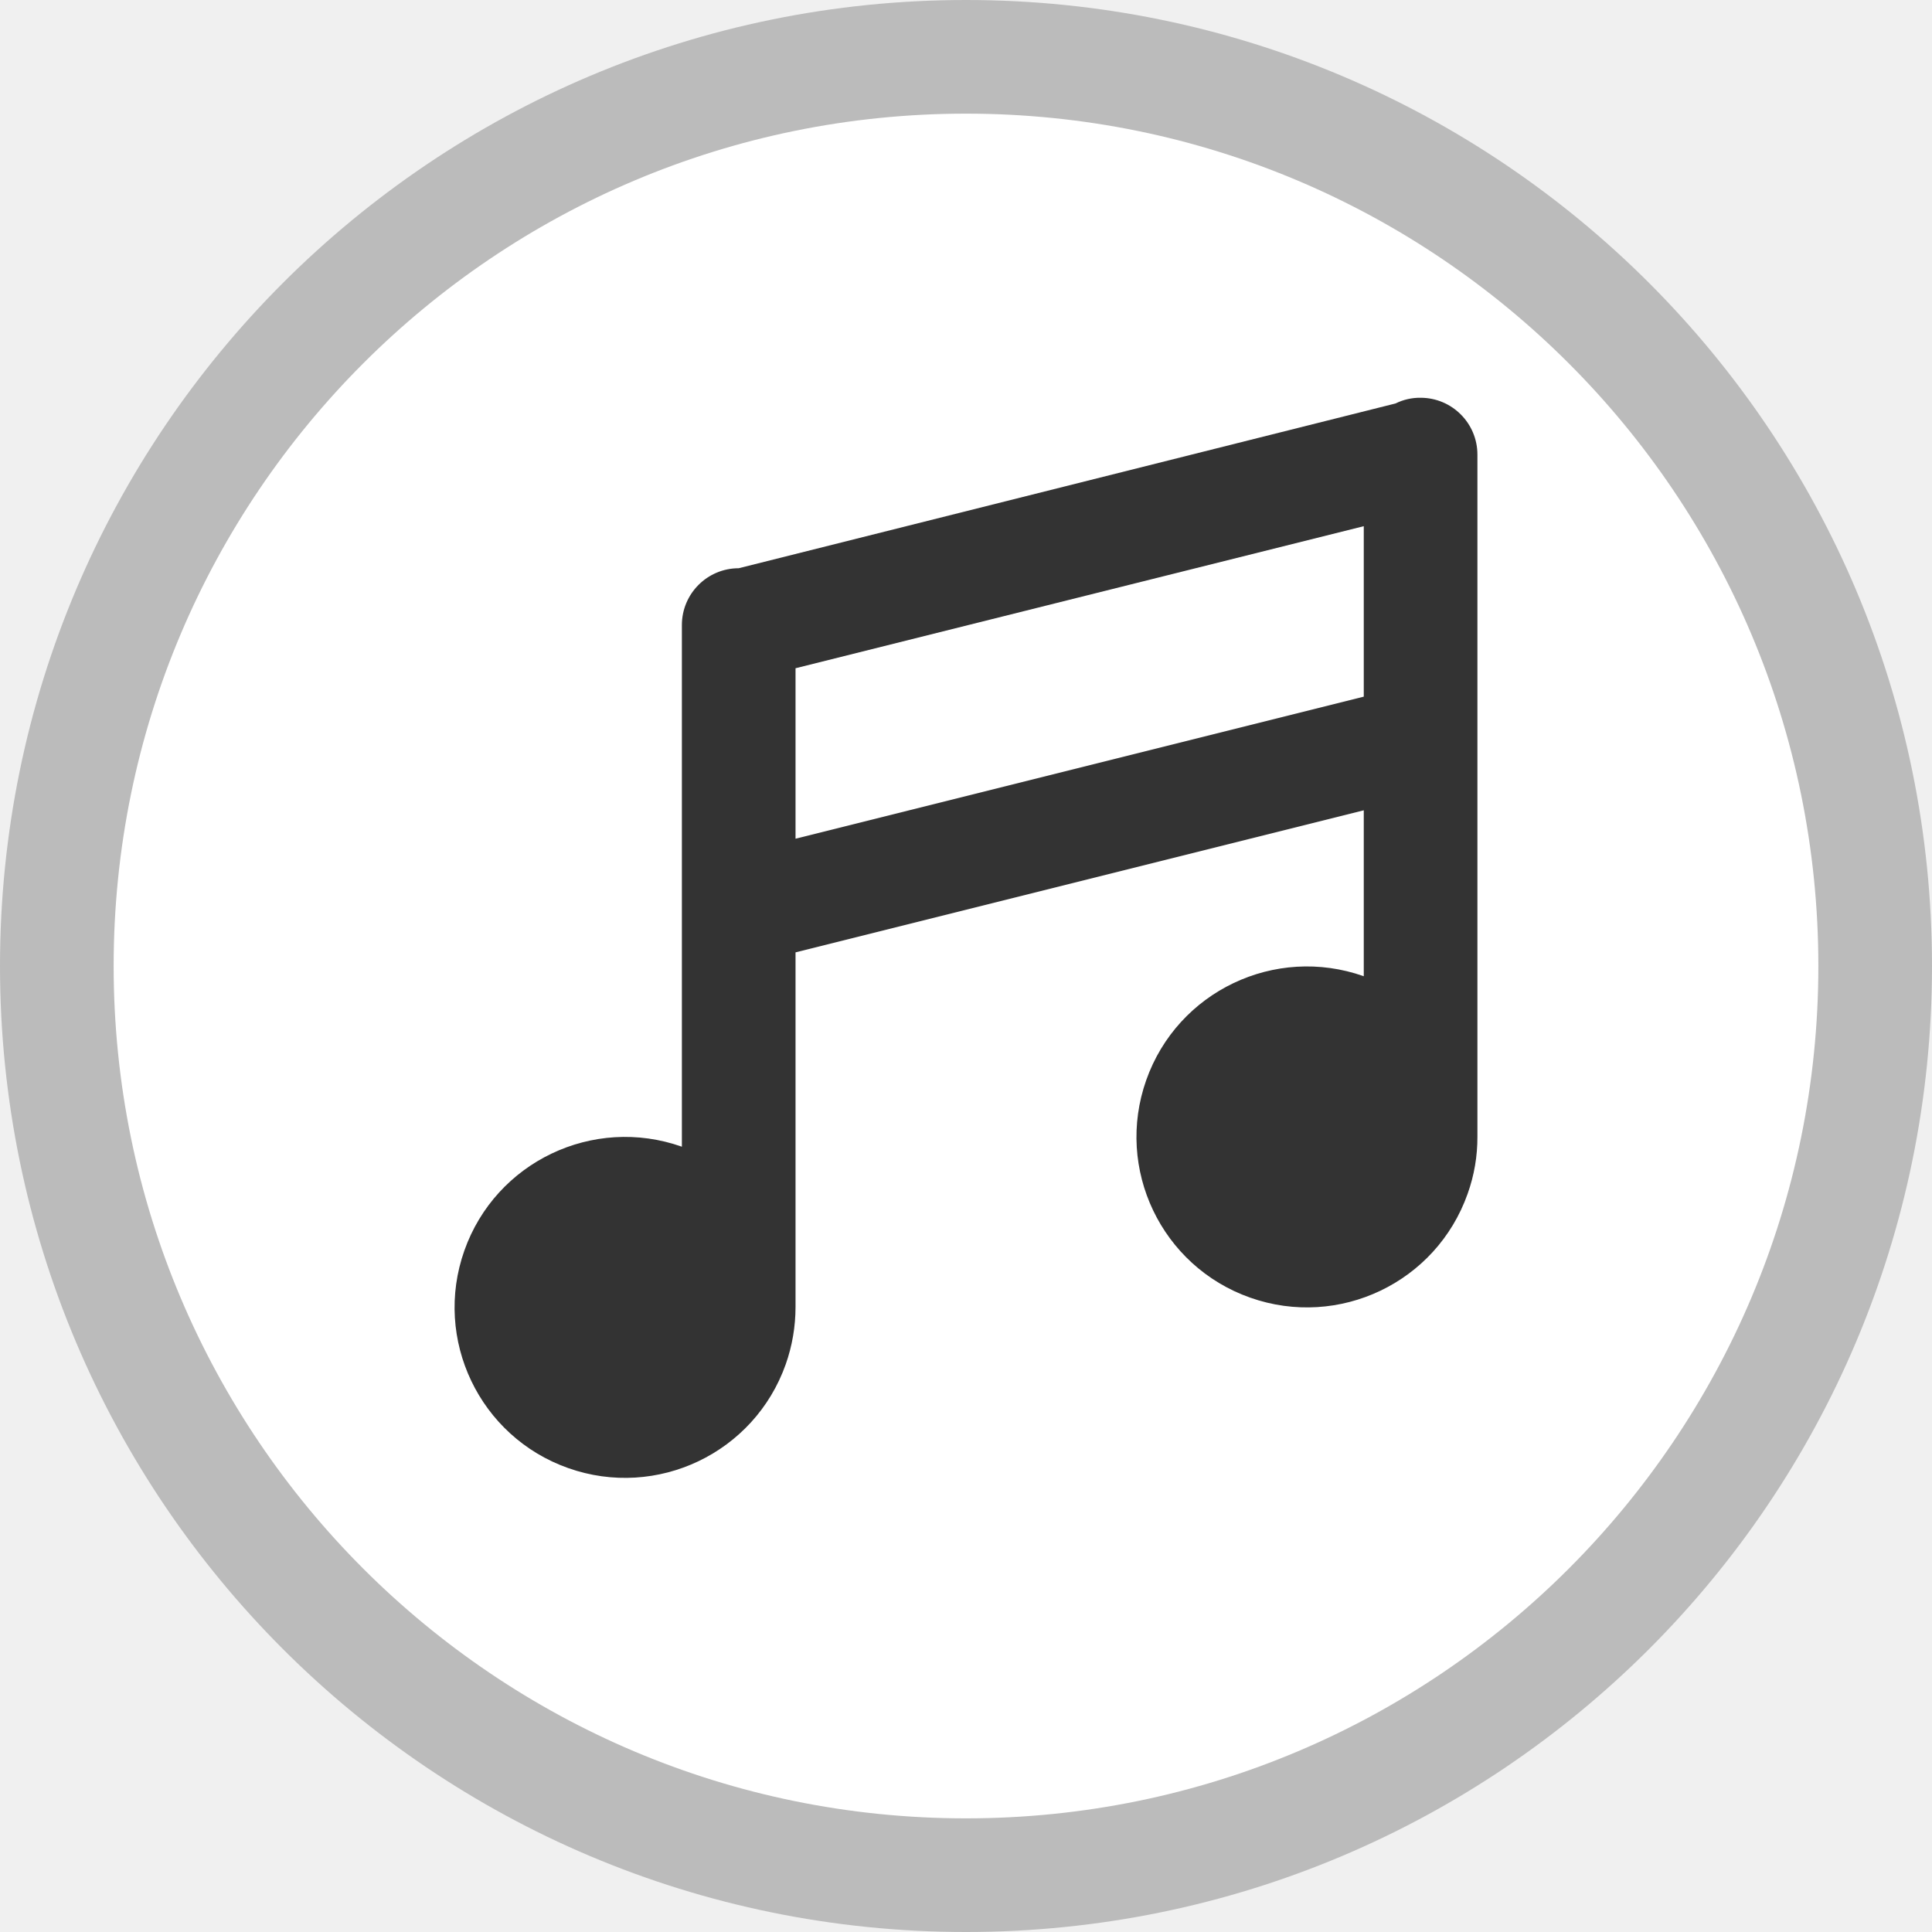
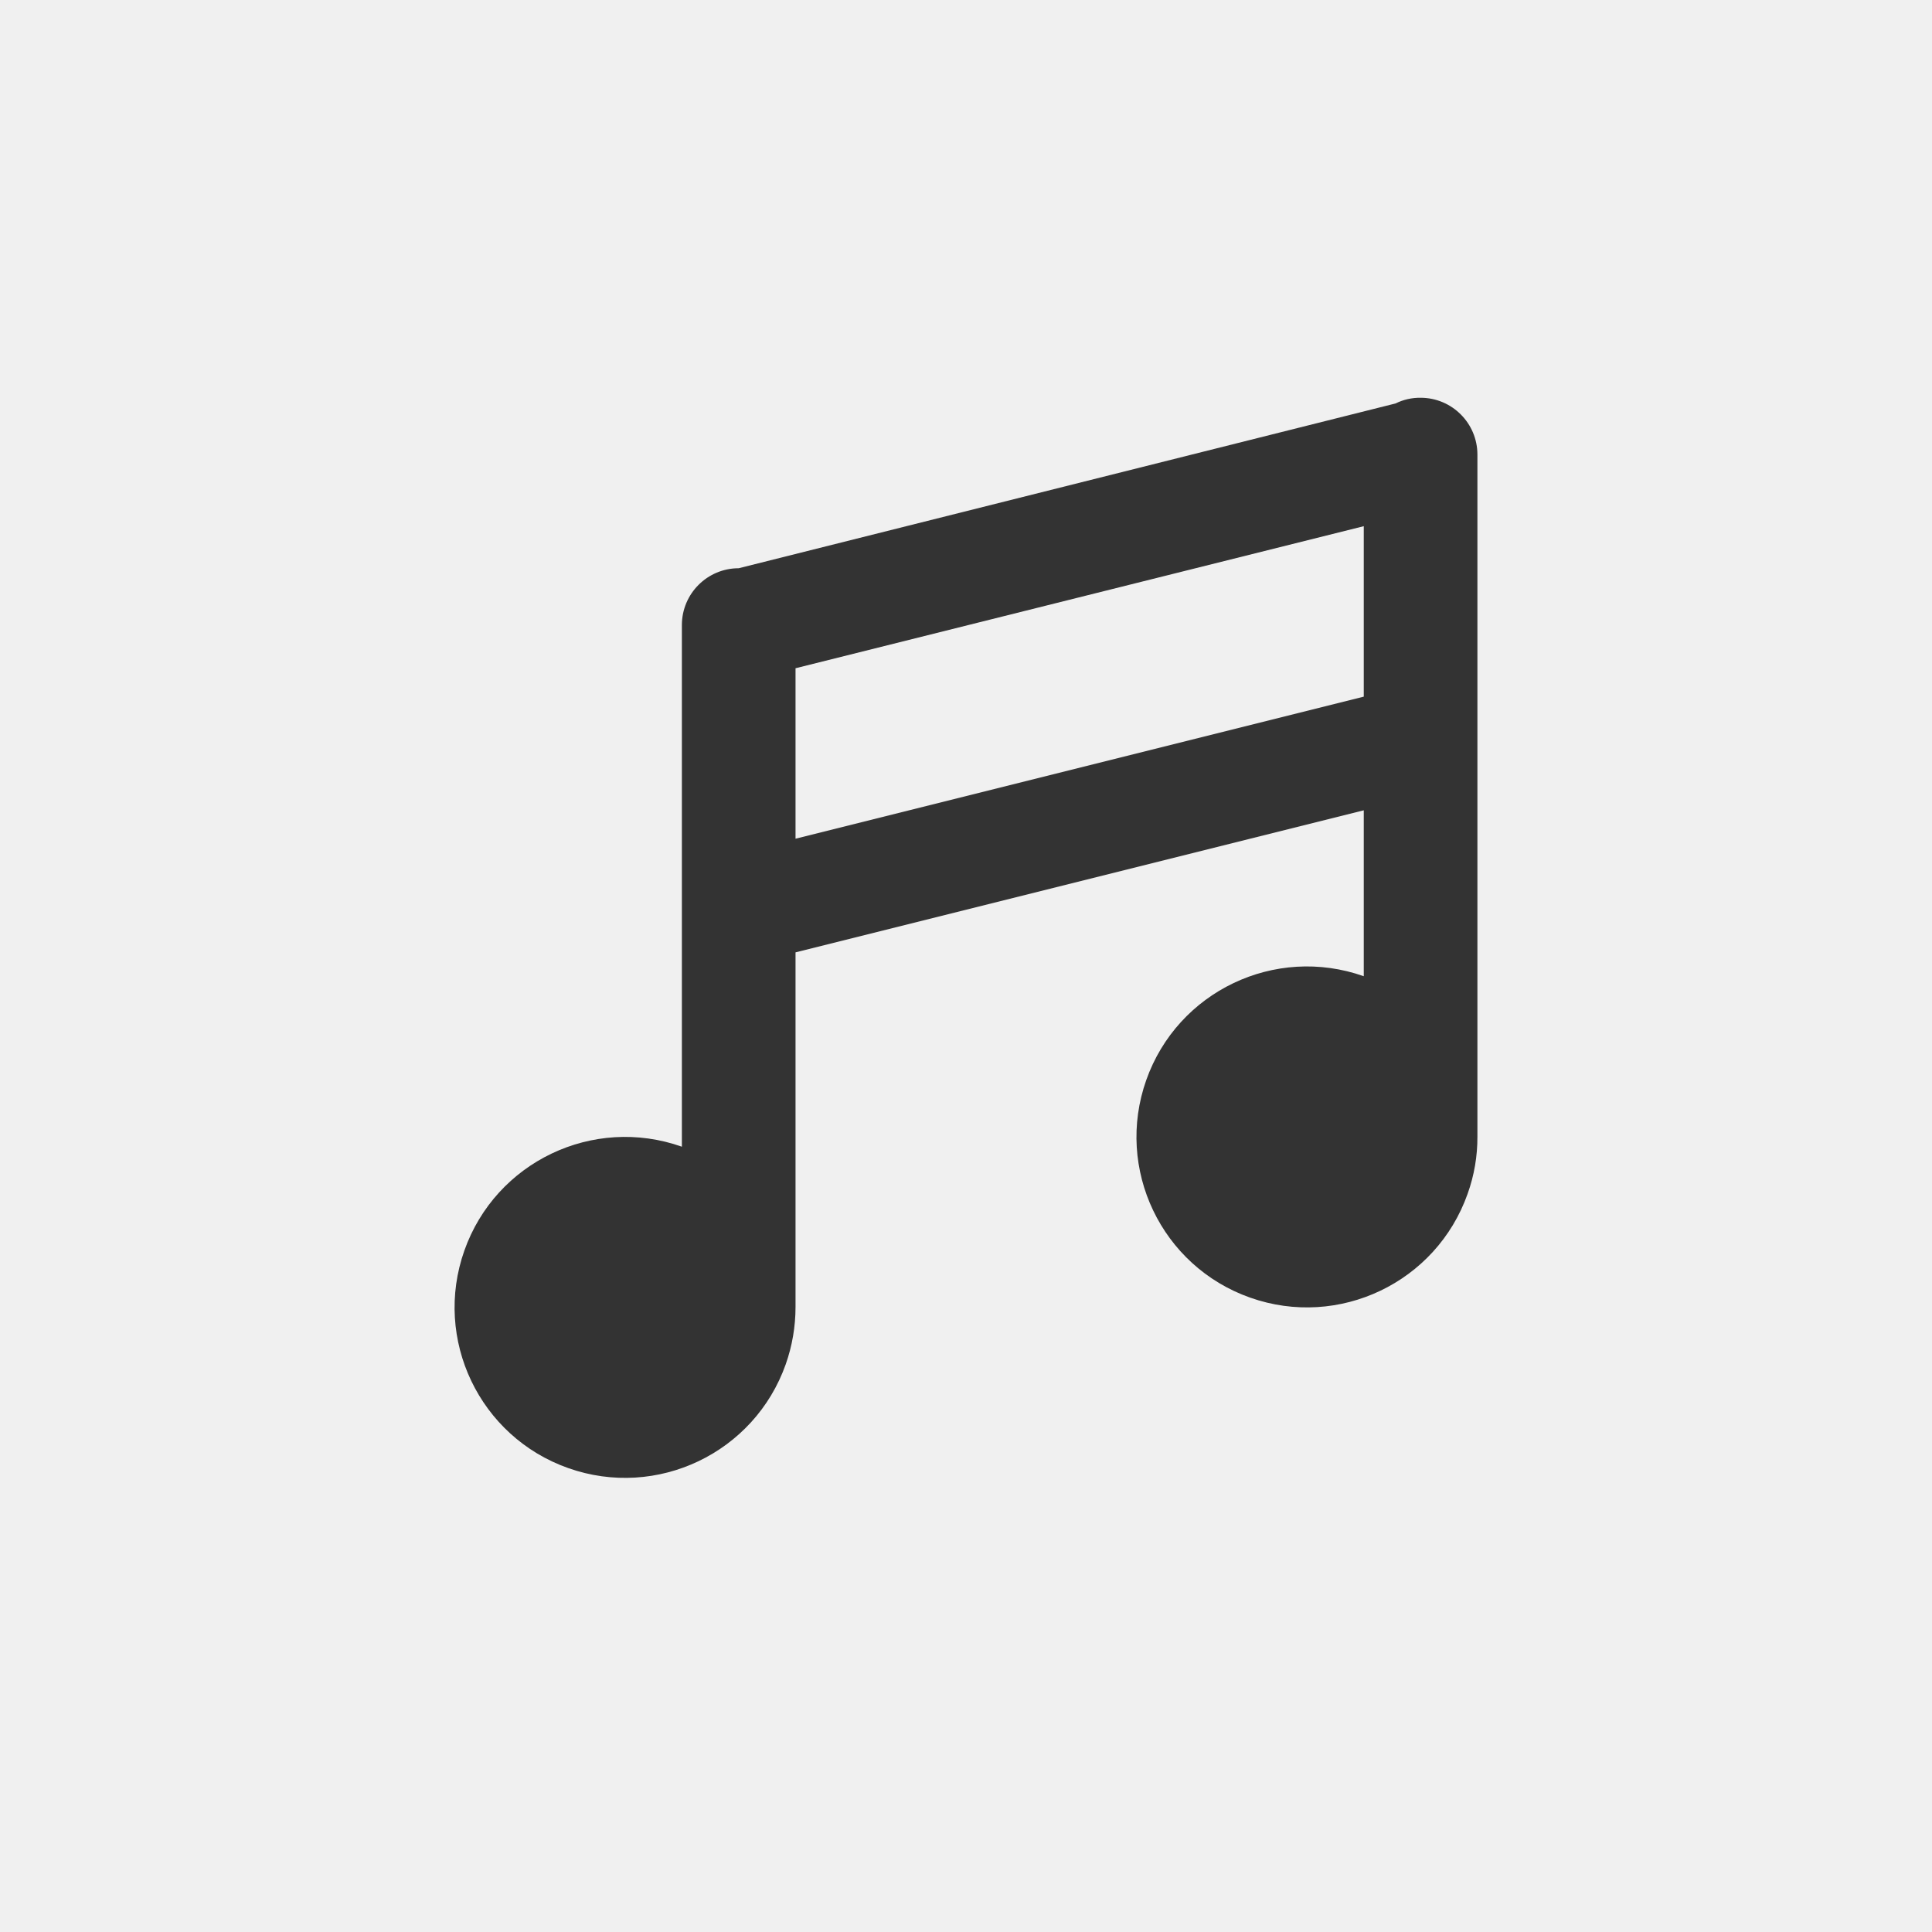
<svg xmlns="http://www.w3.org/2000/svg" viewBox="0 0 17 17" height="17" width="17">
  <rect fill="none" x="0" y="0" width="17" height="17" />
-   <rect x="1" y="1" rx="7.5" ry="7.5" width="15" height="15" stroke="#bbb" style="stroke-linejoin:round;stroke-miterlimit:4;" fill="#bbb" stroke-width="2" />
-   <rect x="1" y="1" width="15" height="15" rx="7.5" ry="7.5" fill="#fff" />
  <path fill="#333" transform="translate(3 3)" d="M9.5,0.5C9.424,0.499,9.348,0.516,9.28,0.55L3.5,2C3.224,2,3,2.224,3,2.5v4.59  C2.219,6.814,1.362,7.223,1.086,8.004S1.219,9.642,2,9.918s1.638-0.133,1.914-0.914C3.971,8.842,4,8.672,4,8.5  V5.38l5-1.25v1.46C8.219,5.314,7.362,5.723,7.086,6.504C6.81,7.285,7.219,8.142,8,8.418s1.638-0.133,1.914-0.914  C9.972,7.342,10.001,7.172,10,7V1C10,0.724,9.776,0.5,9.5,0.5z M4,4.38v-1.5l5-1.25v1.5L4,4.38z" />
</svg>
